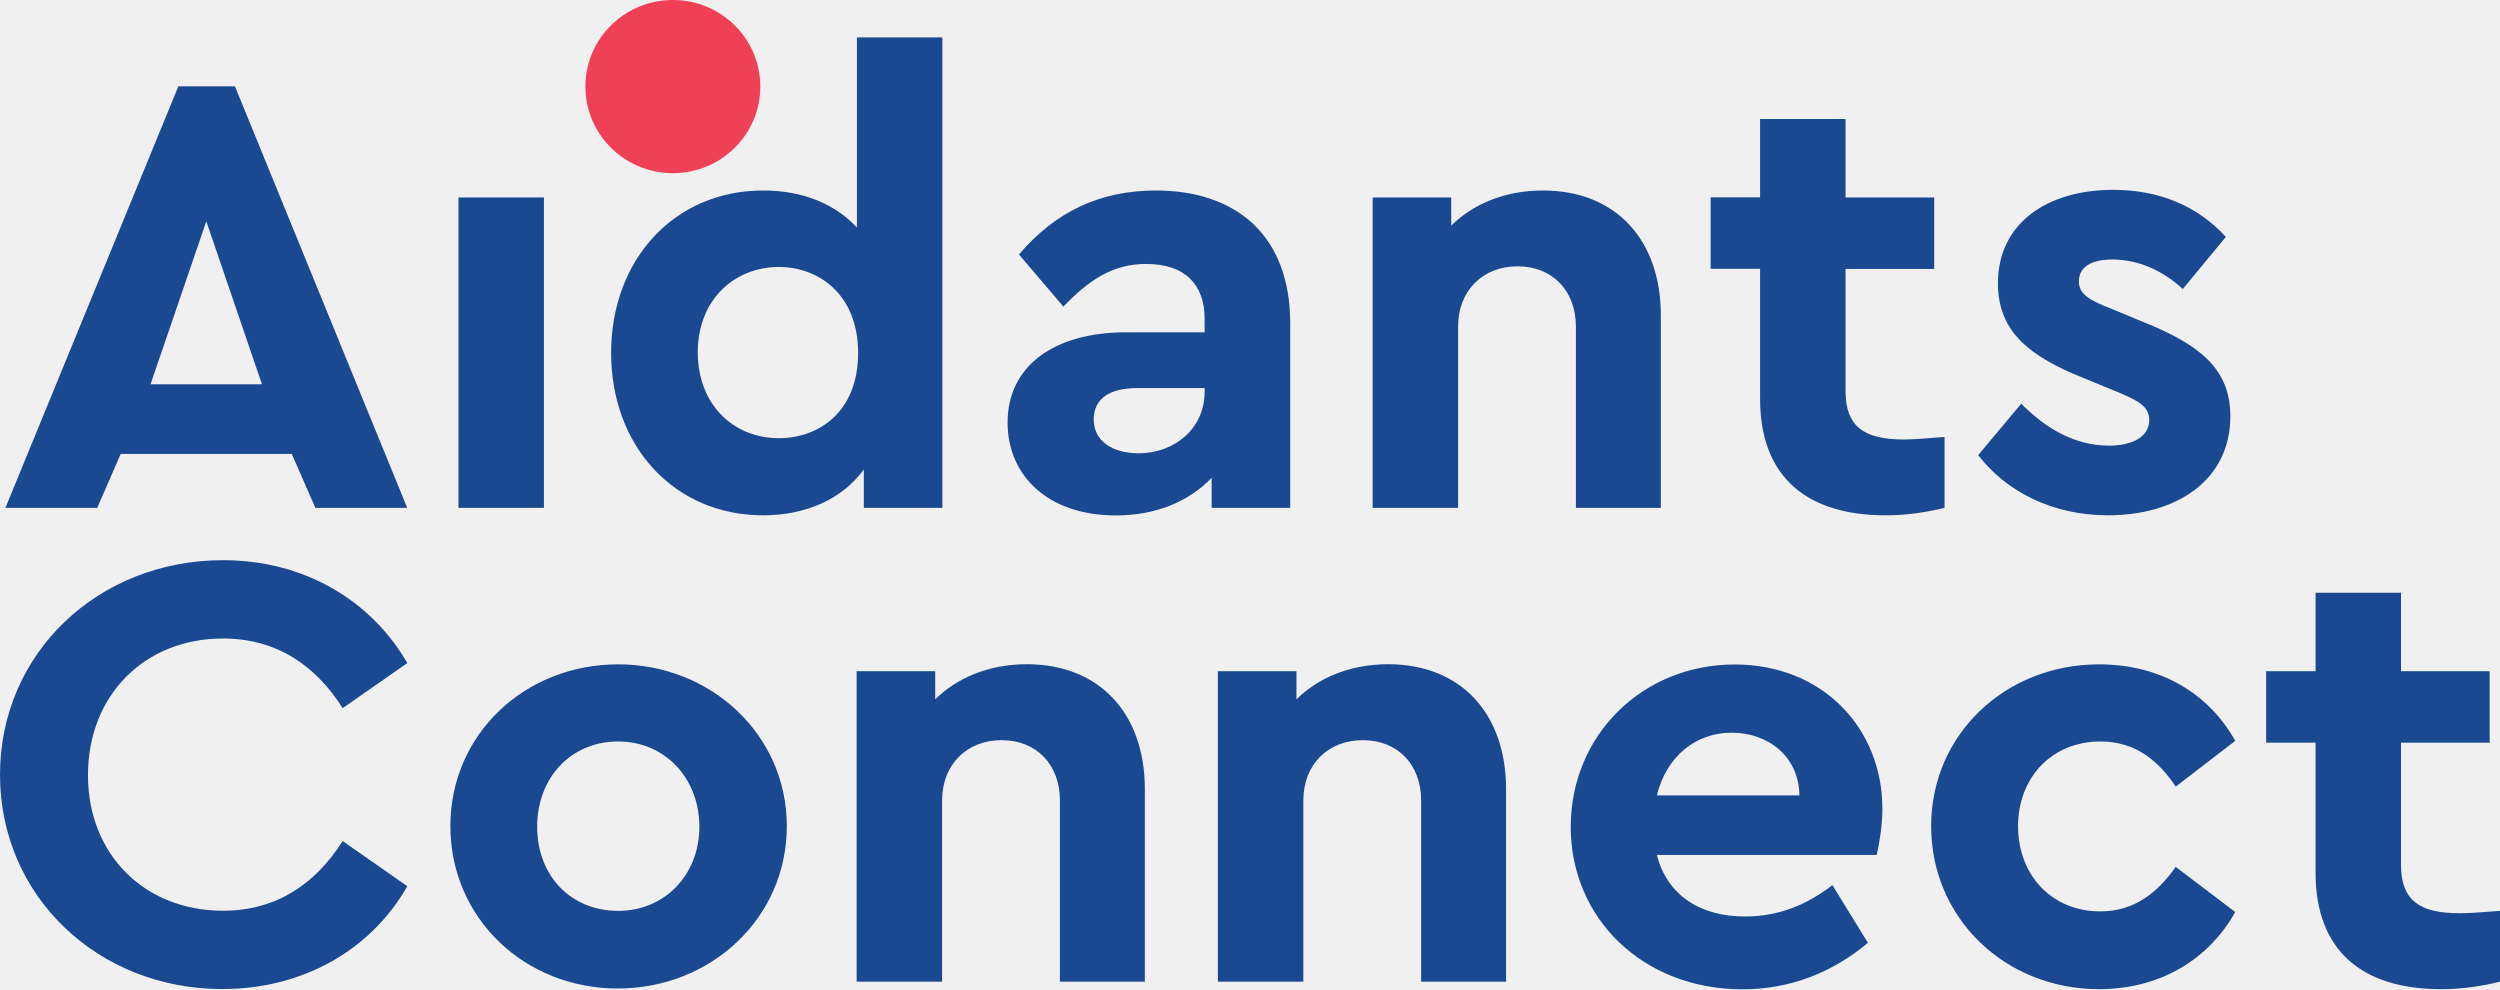
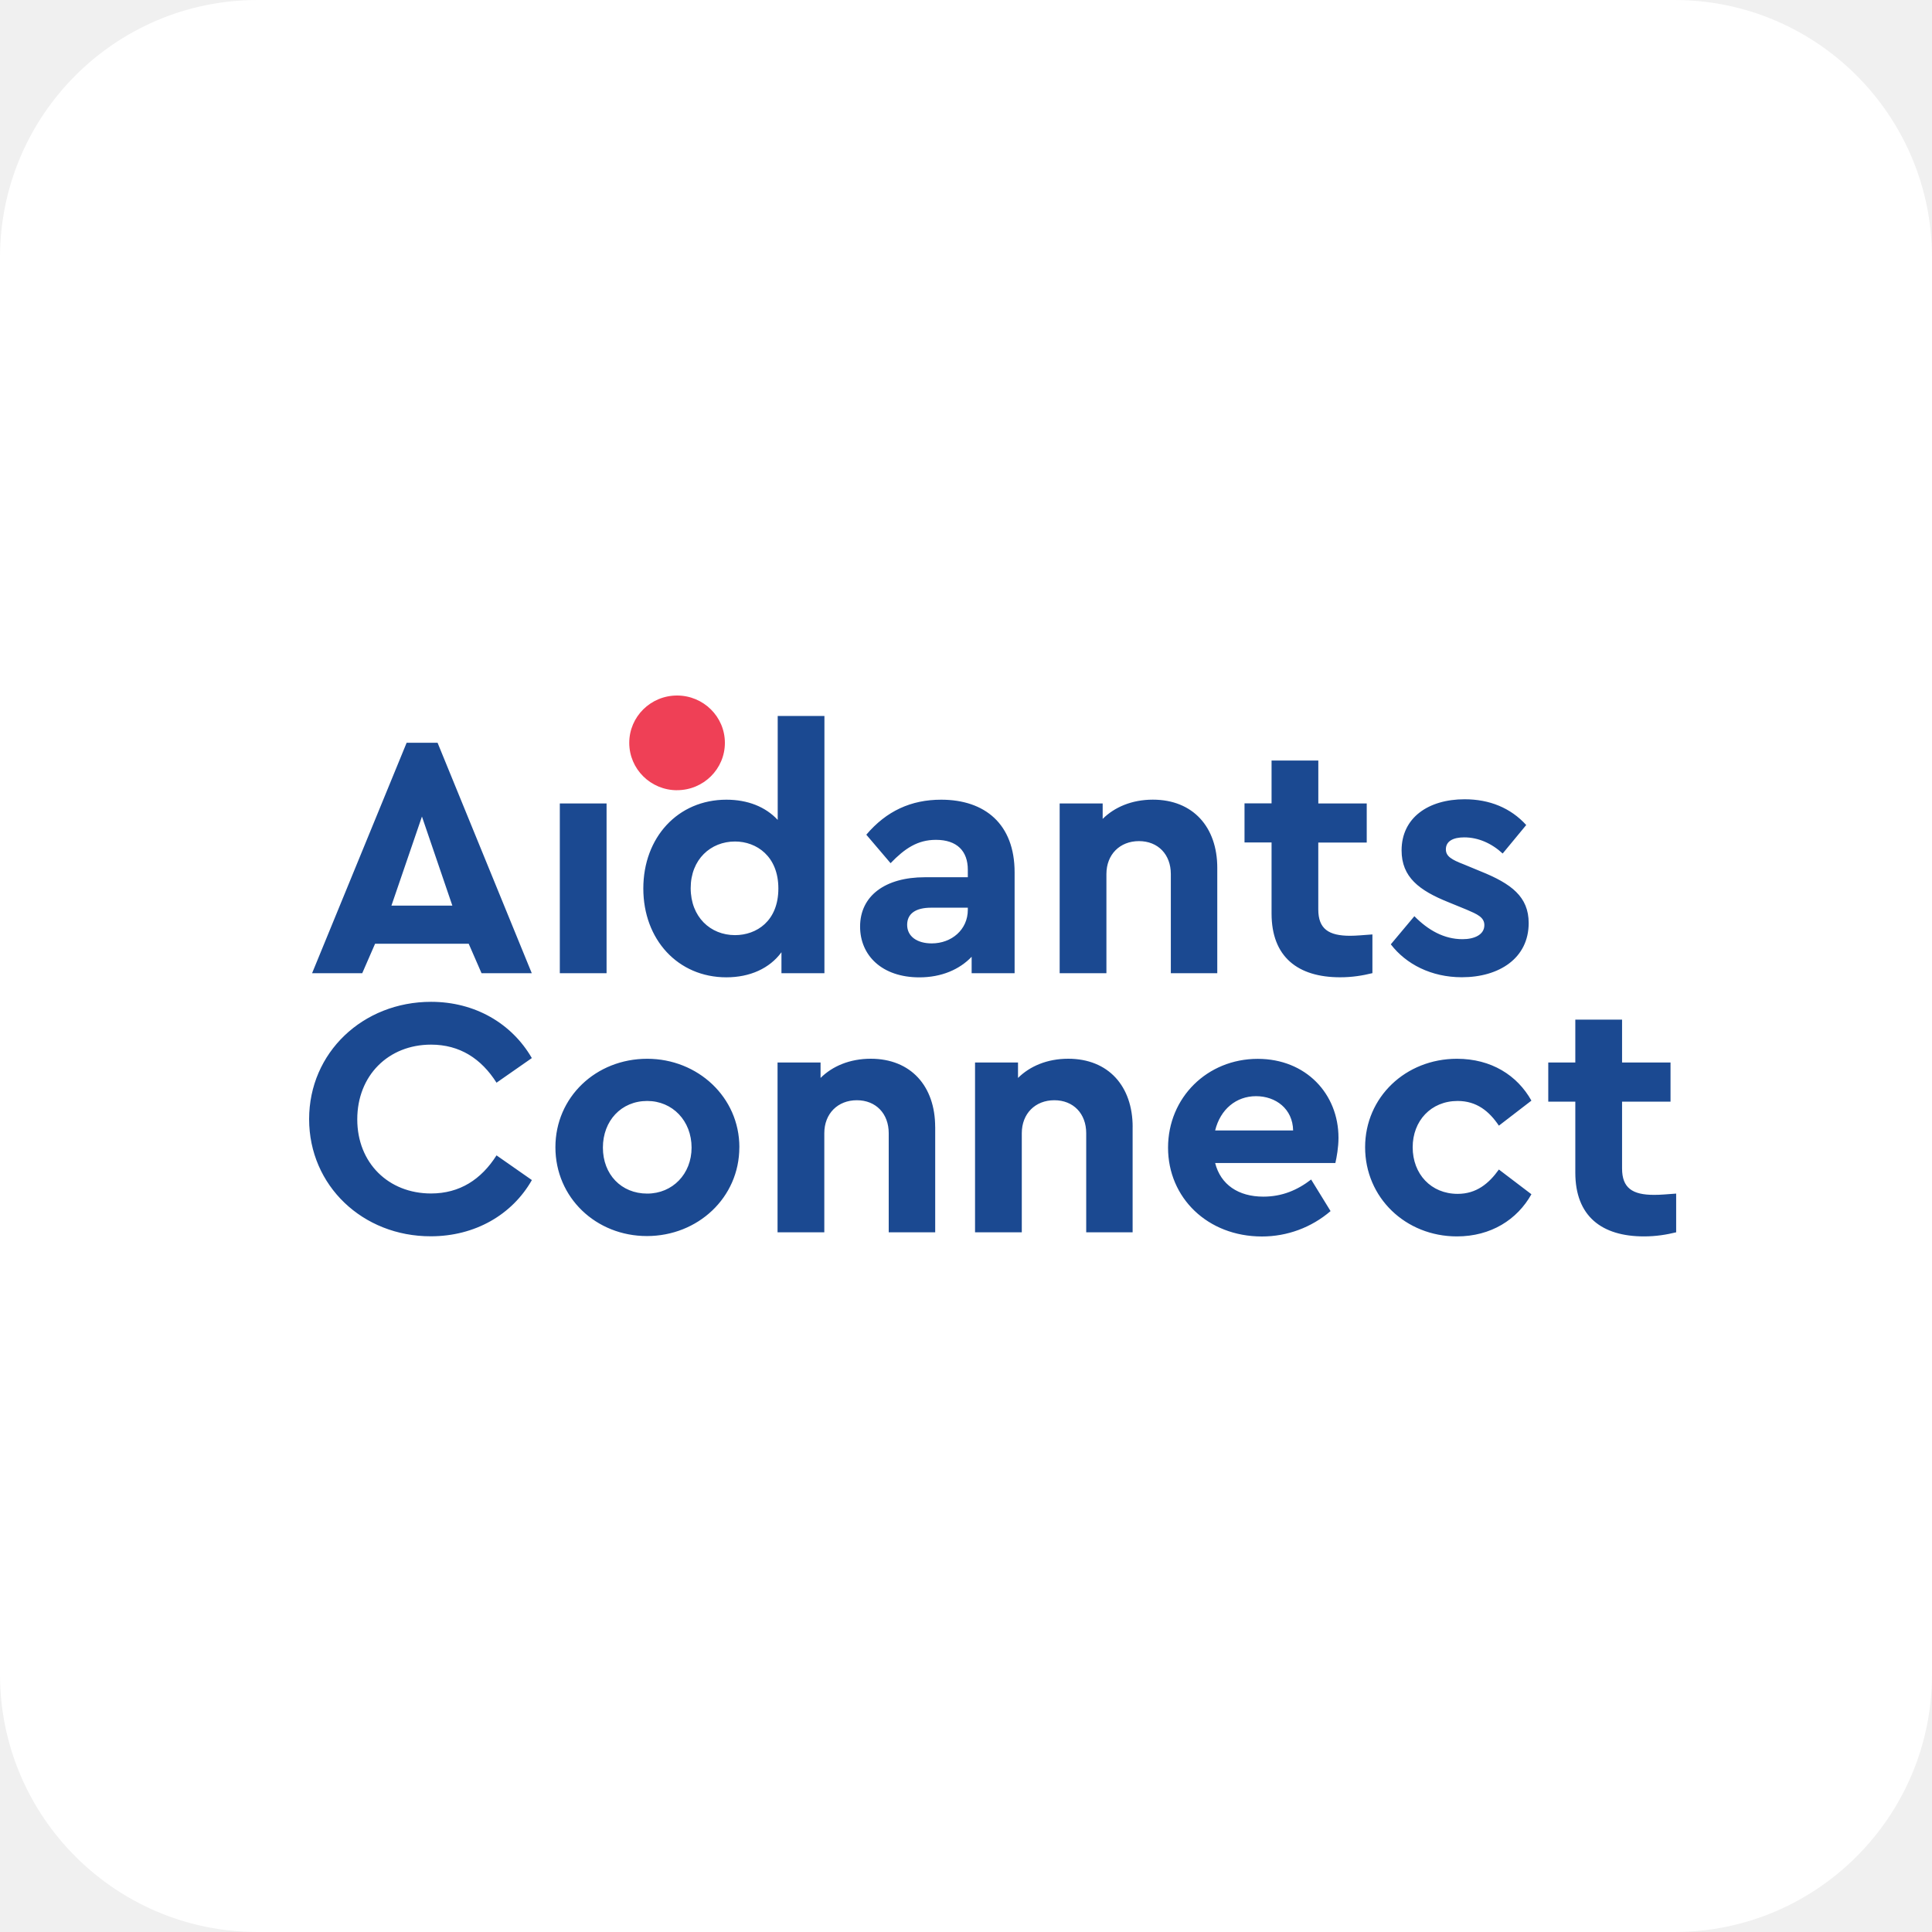
- <svg xmlns="http://www.w3.org/2000/svg" width="374" height="148" viewBox="0 0 374 148" fill="none">
-   <path d="M43.65 67.906H18.059l-3.51 8.066H.814l25.869-63.058h8.464l25.77 63.058H47.178zM30.864 33.11 22.52 57.485h16.67zm50.51 42.862H68.588V29.537h12.786zm59.607-70.379v70.38h-11.755v-5.731c-3.231 4.415-8.623 6.85-15.065 6.85-13.262 0-22.737-10.324-22.737-24.298s9.475-24.297 22.737-24.297c5.867 0 10.704 1.963 14.034 5.535V5.593zm-12.607 47.201c0-8.812-5.967-12.855-11.854-12.855-6.641 0-12.132 4.887-12.132 12.757 0 7.89 5.392 12.855 12.132 12.855 5.887 0 11.854-3.847 11.854-12.757m64.643-4.416v27.594h-11.755v-4.494c-3.311 3.474-8.247 5.633-14.312 5.633-10.229 0-16.216-6.006-16.216-13.896 0-8.439 6.919-13.502 17.722-13.502h11.755v-2.061c0-5.063-2.934-8.164-8.722-8.164-5.015 0-8.524 2.355-12.409 6.378l-6.641-7.791c5.491-6.477 12.231-9.578 20.477-9.578 11.954 0 20.101 6.653 20.101 19.881m-12.806 10.245v-.57h-10.05c-4.163 0-6.542 1.59-6.542 4.692 0 3.199 2.756 5.063 6.72 5.063 5.432 0 9.872-3.749 9.872-9.185m68.25-11.462v28.811h-12.707V48.85c0-5.358-3.509-9.008-8.722-9.008s-8.9 3.65-8.9 9.008v27.123h-12.786V29.537h11.755v4.22c3.231-3.2 7.969-5.26 13.737-5.26 10.982 0 17.623 7.497 17.623 18.664m42.442 18.213v10.598c-2.657.648-5.491 1.12-8.822 1.12-11.556 0-18.772-5.535-18.772-17.448v-19.43h-7.394V29.518h7.394V17.8h12.786v11.736h13.261v10.696h-13.261v18.292c0 5.338 2.834 7.222 8.722 7.222 1.546 0 3.628-.196 6.086-.373m42.084-29.928-6.443 7.791c-3.033-2.806-6.72-4.416-10.526-4.416-3.033 0-5.015 1.04-5.015 3.278 0 1.884 1.507 2.806 4.936 4.121l4.539 1.884c8.425 3.376 13.183 6.948 13.183 14.17 0 9.578-8.049 14.818-18.297 14.818-8.345 0-15.264-3.572-19.426-9.008l6.442-7.694c3.786 3.847 8.147 6.28 13.182 6.28 3.231 0 5.967-1.216 5.967-3.846 0-2.159-1.982-3.003-4.837-4.22l-5.015-2.06c-7.969-3.2-12.786-6.85-12.786-14.17 0-8.91 7.295-13.974 17.246-13.974 6.799 0 12.588 2.355 16.85 7.046M60.936 99.19l-9.674 6.751C47.1 99.367 41.212 95.52 33.342 95.52c-11.656 0-20.18 8.439-20.18 20.45 0 11.913 8.524 20.274 20.18 20.274 7.87 0 13.738-3.847 17.92-10.421l9.674 6.751c-5.392 9.479-15.541 15.387-27.673 15.387C14.689 147.98 0 134.105 0 115.892c0-18.193 14.689-32.089 33.362-32.089 12.033 0 22.083 5.908 27.574 15.387m56.772 24.395c0 13.797-11.378 24.297-25.294 24.297-13.915 0-25.036-10.5-25.036-24.297 0-13.699 11.081-24.199 25.116-24.199 13.836 0 25.214 10.5 25.214 24.199m-37.346.098c0 7.321 5.015 12.581 12.132 12.581 6.918 0 12.131-5.358 12.131-12.581 0-7.32-5.213-12.757-12.131-12.757-7.117 0-12.132 5.437-12.132 12.757m90.908-5.632v28.811h-12.706v-27.123c0-5.358-3.509-9.009-8.722-9.009-5.214 0-8.901 3.651-8.901 9.009v27.123h-12.786v-46.455h11.755v4.219c3.231-3.199 7.969-5.26 13.738-5.26 10.982.02 17.622 7.517 17.622 18.685m54.038 0v28.811h-12.706v-27.123c0-5.358-3.509-9.009-8.722-9.009-5.214 0-8.901 3.651-8.901 9.009v27.123h-12.786v-46.455h11.755v4.219c3.232-3.199 7.969-5.26 13.738-5.26 11.001.02 17.622 7.517 17.622 18.685m55.445 9.852h-32.887c1.507 5.907 6.344 9.205 13.183 9.205 5.114 0 9.297-1.786 13.083-4.691l5.312 8.635c-5.312 4.416-11.556 6.948-18.772 6.948-14.887 0-25.691-10.598-25.691-24.297s10.705-24.297 24.541-24.297c13.183 0 22.083 9.577 22.083 21.589 0 2.59-.476 5.318-.852 6.908m-32.887-8.91h21.33c-.099-5.908-4.738-9.382-10.149-9.382-5.392 0-9.753 3.572-11.181 9.382m86.528-8.165-8.9 6.85c-2.657-3.945-6.066-6.752-11.28-6.752-7.295 0-12.31 5.437-12.31 12.659 0 7.321 5.015 12.757 12.31 12.757 5.115 0 8.524-2.806 11.28-6.653l8.9 6.751c-3.885 6.948-11.081 11.54-20.378 11.54-14.035 0-25.116-10.598-25.116-24.395 0-13.699 11.081-24.199 25.116-24.199 9.376 0 16.493 4.495 20.378 11.442M374 136.264v10.598c-2.656.647-5.491 1.118-8.821 1.118-11.557 0-18.772-5.534-18.772-17.447v-19.43h-7.394v-10.696h7.394V88.671h12.785v11.736h13.262v10.696h-13.262v18.292c0 5.338 2.835 7.222 8.723 7.222 1.546.02 3.627-.177 6.085-.353" fill="#1B4991" />
-   <path d="M65.495 3.807A13.14 13.14 0 0 1 74.772 0h25.889c3.35 0 6.7 1.256 9.257 3.788a12.867 12.867 0 0 1 0 18.33c-2.577 2.552-5.967 3.808-9.356 3.788h-25.71a13.17 13.17 0 0 1-9.357-3.787 12.845 12.845 0 0 1 0-18.312" />
-   <path d="M100.661 25.906c7.226 0 13.083-5.799 13.083-12.953S107.887 0 100.661 0c-7.225 0-13.083 5.8-13.083 12.953 0 7.154 5.858 12.953 13.083 12.953" fill="#EF4056" />
-   <defs>
-     <linearGradient x1="61.953" y1="12.961" x2="113.234" y2="12.961" gradientUnits="userSpaceOnUse">
-       <stop stop-color="#F38192" stop-opacity="0" />
-       <stop stop-color="#F05B89" />
-     </linearGradient>
-   </defs>
+ <svg xmlns="http://www.w3.org/2000/svg" width="50" height="50">
+   <rect width="50" height="50" fill="#fff" rx="6.667" />
+   <path fill="#1B4991" d="M12.13 24.424H9.707l-.332.762H8.077l2.447-5.964h.8l2.438 5.964h-1.3zm-1.21-3.292-.79 2.306h1.577zm4.778 4.054h-1.21v-4.392h1.21zm5.638-6.657v6.658h-1.112v-.543c-.306.418-.816.649-1.425.649-1.255 0-2.15-.977-2.15-2.299s.895-2.298 2.15-2.298c.555 0 1.013.185 1.328.523v-2.69zm-1.192 4.465c0-.834-.565-1.216-1.122-1.216-.628 0-1.147.462-1.147 1.207s.51 1.216 1.147 1.216c.557 0 1.122-.364 1.122-1.207m6.114-.418v2.61h-1.112v-.425c-.313.329-.78.533-1.353.533-.968 0-1.534-.568-1.534-1.314 0-.799.654-1.277 1.676-1.277h1.112v-.195c0-.48-.278-.773-.825-.773-.475 0-.806.223-1.174.604l-.628-.737c.52-.613 1.157-.906 1.937-.906 1.13 0 1.901.629 1.901 1.88m-1.211.97v-.055h-.95c-.395 0-.62.15-.62.444 0 .303.261.48.636.48.514 0 .934-.355.934-.87m6.456-1.085v2.726h-1.202V22.62c0-.507-.332-.852-.825-.852s-.842.345-.842.852v2.566h-1.21v-4.393h1.113v.4c.305-.303.753-.498 1.299-.498 1.039 0 1.667.709 1.667 1.765m4.015 1.723v1.002c-.252.062-.52.107-.835.107-1.093 0-1.775-.524-1.775-1.651v-1.838h-.7v-1.012h.7v-1.108h1.21v1.11h1.253v1.012h-1.254v1.73c0 .505.268.683.825.683.146 0 .343-.018.576-.035m3.98-2.831-.609.737c-.287-.266-.635-.418-.995-.418-.287 0-.475.098-.475.31 0 .178.143.266.467.39l.43.178c.796.32 1.246.657 1.246 1.34 0 .907-.76 1.402-1.73 1.402-.79 0-1.444-.338-1.838-.852l.61-.728c.358.364.77.595 1.246.595.306 0 .565-.115.565-.364 0-.205-.188-.284-.458-.4l-.474-.194c-.754-.303-1.21-.648-1.21-1.34 0-.844.69-1.323 1.632-1.323.643 0 1.19.223 1.594.667m-25.734 6.03-.915.638c-.394-.621-.95-.985-1.695-.985-1.103 0-1.909.798-1.909 1.934 0 1.127.806 1.918 1.909 1.918.744 0 1.3-.364 1.695-.986l.915.639c-.51.896-1.47 1.455-2.617 1.455C9.389 31.998 8 30.686 8 28.963c0-1.721 1.39-3.036 3.156-3.036 1.138 0 2.089.56 2.608 1.456m5.37 2.308c0 1.305-1.076 2.298-2.392 2.298s-2.368-.993-2.368-2.299c0-1.295 1.048-2.289 2.375-2.289 1.31 0 2.386.994 2.386 2.29m-3.532.009c0 .692.474 1.19 1.147 1.19.655 0 1.148-.507 1.148-1.19 0-.693-.493-1.207-1.148-1.207-.673 0-1.147.514-1.147 1.207m8.6-.533v2.725H23v-2.565c0-.507-.332-.853-.825-.853s-.842.346-.842.853v2.565h-1.21v-4.394h1.113v.399c.305-.303.754-.497 1.3-.497 1.038.001 1.666.71 1.666 1.767m5.11 0v2.725h-1.201v-2.565c0-.507-.332-.853-.825-.853s-.842.346-.842.853v2.565h-1.21v-4.394h1.112v.399c.306-.303.754-.497 1.3-.497 1.04.001 1.667.71 1.667 1.767m5.246.932h-3.111c.142.559.6.87 1.247.87.484 0 .88-.168 1.237-.443l.503.817a2.72 2.72 0 0 1-1.776.657c-1.408 0-2.43-1.003-2.43-2.298s1.013-2.299 2.321-2.299c1.247 0 2.09.906 2.09 2.043 0 .244-.046.502-.081.653m-3.111-.843h2.018c-.01-.559-.449-.887-.96-.887s-.923.337-1.058.887m8.185-.772-.842.648c-.251-.373-.574-.639-1.067-.639-.69 0-1.164.514-1.164 1.198 0 .692.474 1.206 1.164 1.206.484 0 .806-.265 1.067-.63l.842.64c-.368.657-1.048 1.091-1.928 1.091-1.327 0-2.376-1.002-2.376-2.308 0-1.295 1.049-2.289 2.376-2.289.887 0 1.56.426 1.928 1.083m3.746 2.406v1.002c-.25.061-.519.106-.834.106-1.093 0-1.776-.523-1.776-1.65V28.51h-.7v-1.012h.7v-1.11h1.21v1.11h1.254v1.012h-1.254v1.73c0 .505.268.683.825.683.146.002.343-.016.575-.033" />
+   <path fill="#EF4056" d="M17.522 20.45c.684 0 1.238-.548 1.238-1.225 0-.676-.554-1.225-1.238-1.225s-1.237.549-1.237 1.225c0 .677.554 1.226 1.237 1.226" />
</svg>
